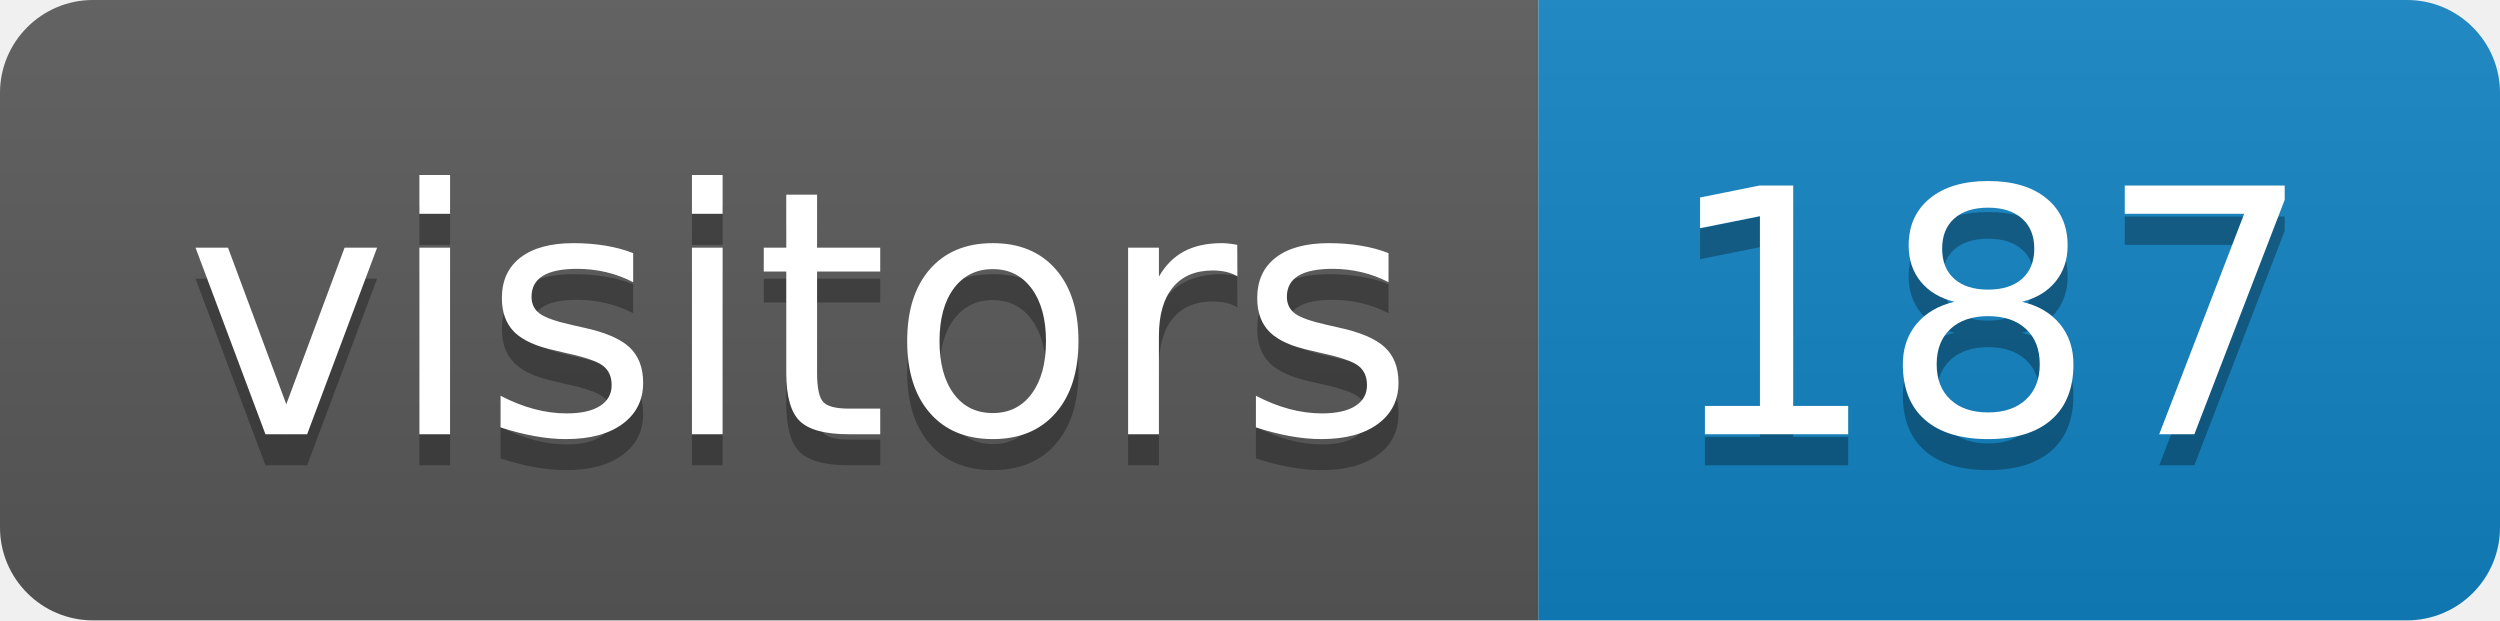
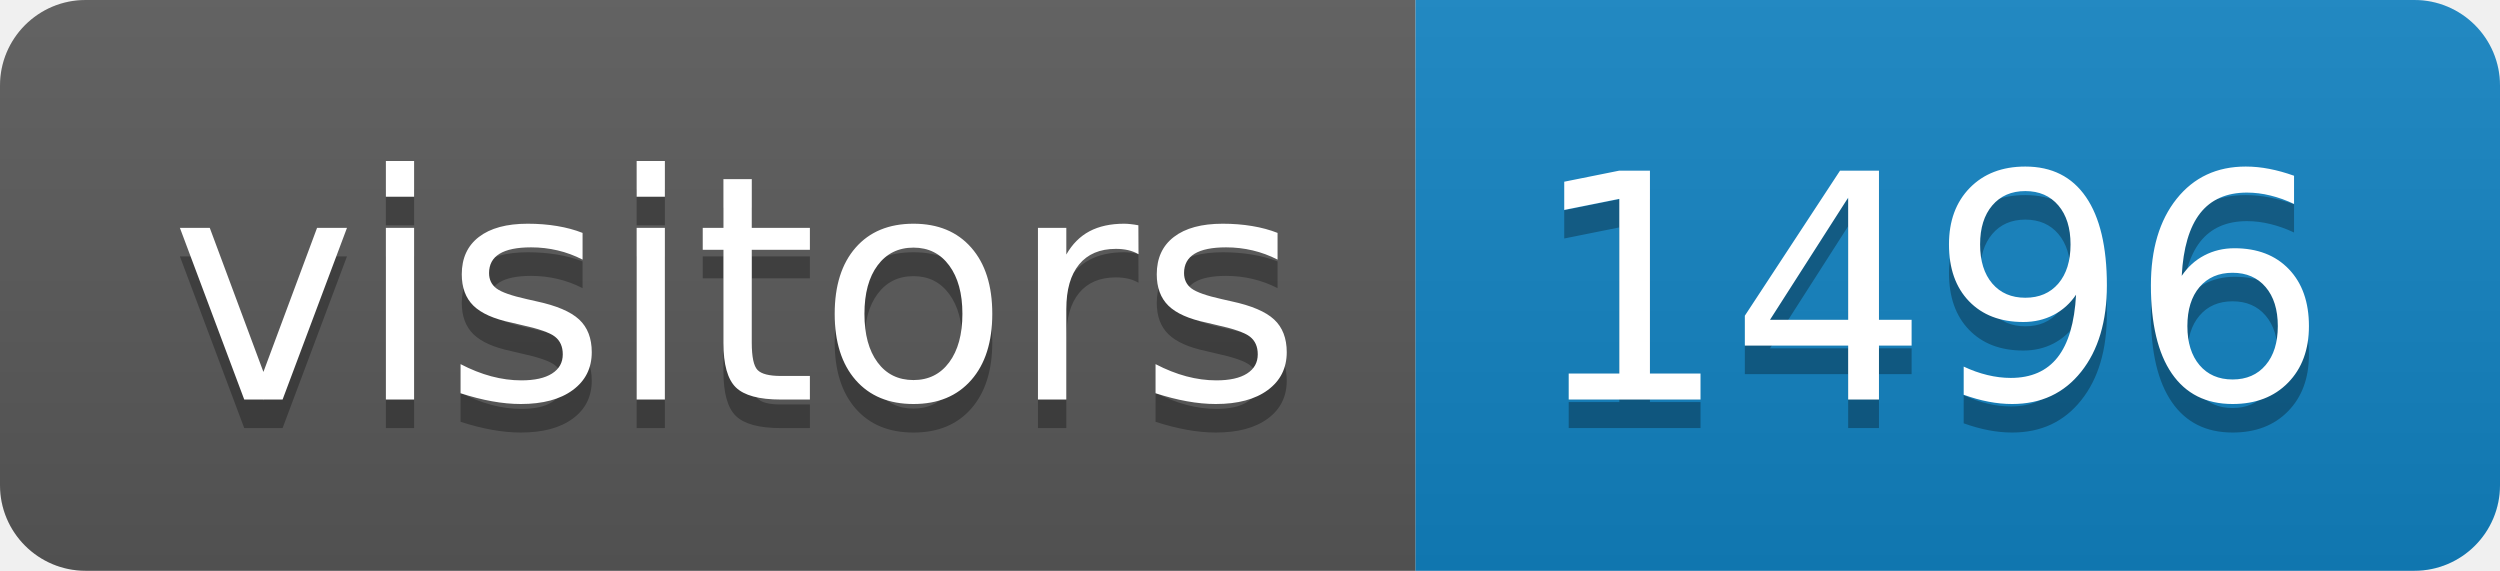
- <svg xmlns="http://www.w3.org/2000/svg" height="20" width="80.6">
+ <svg xmlns="http://www.w3.org/2000/svg" height="20" width="87.6">
  <linearGradient id="smooth" x2="0" y2="100%">
    <stop offset="0" stop-color="#bbb" stop-opacity=".1" />
    <stop offset="1" stop-opacity=".1" />
  </linearGradient>
  <clipPath id="round">
-     <rect fill="#fff" height="20" rx="3" width="80.6" />
+     <rect fill="#fff" height="20" rx="3" width="87.6" />
  </clipPath>
  <g clip-path="url(#round)">
    <rect fill="#595959" height="20" width="49.6" />
-     <rect fill="#1283c3" height="20" width="31.0" x="49.6" />
-     <rect fill="url(#smooth)" height="20" width="80.6" />
+     <rect fill="#1283c3" height="20" width="38.0" x="49.6" />
+     <rect fill="url(#smooth)" height="20" width="87.6" />
  </g>
  <g fill="#fff" font-family="DejaVu Sans,Verdana,Geneva,sans-serif" font-size="110" text-anchor="middle">
    <text fill="#010101" fill-opacity=".3" lengthAdjust="spacing" textLength="396.0" transform="scale(0.1)" x="258.0" y="150">visitors</text>
    <text lengthAdjust="spacing" textLength="396.0" transform="scale(0.1)" x="258.0" y="140">visitors</text>
-     <text fill="#010101" fill-opacity=".3" lengthAdjust="spacing" textLength="210.0" transform="scale(0.1)" x="641.0" y="150">187</text>
-     <text lengthAdjust="spacing" textLength="210.0" transform="scale(0.1)" x="641.0" y="140">187</text>
+     <text fill="#010101" fill-opacity=".3" lengthAdjust="spacing" textLength="280.0" transform="scale(0.1)" x="676.0" y="150">1496</text>
+     <text lengthAdjust="spacing" textLength="280.0" transform="scale(0.1)" x="676.0" y="140">1496</text>
  </g>
</svg>
